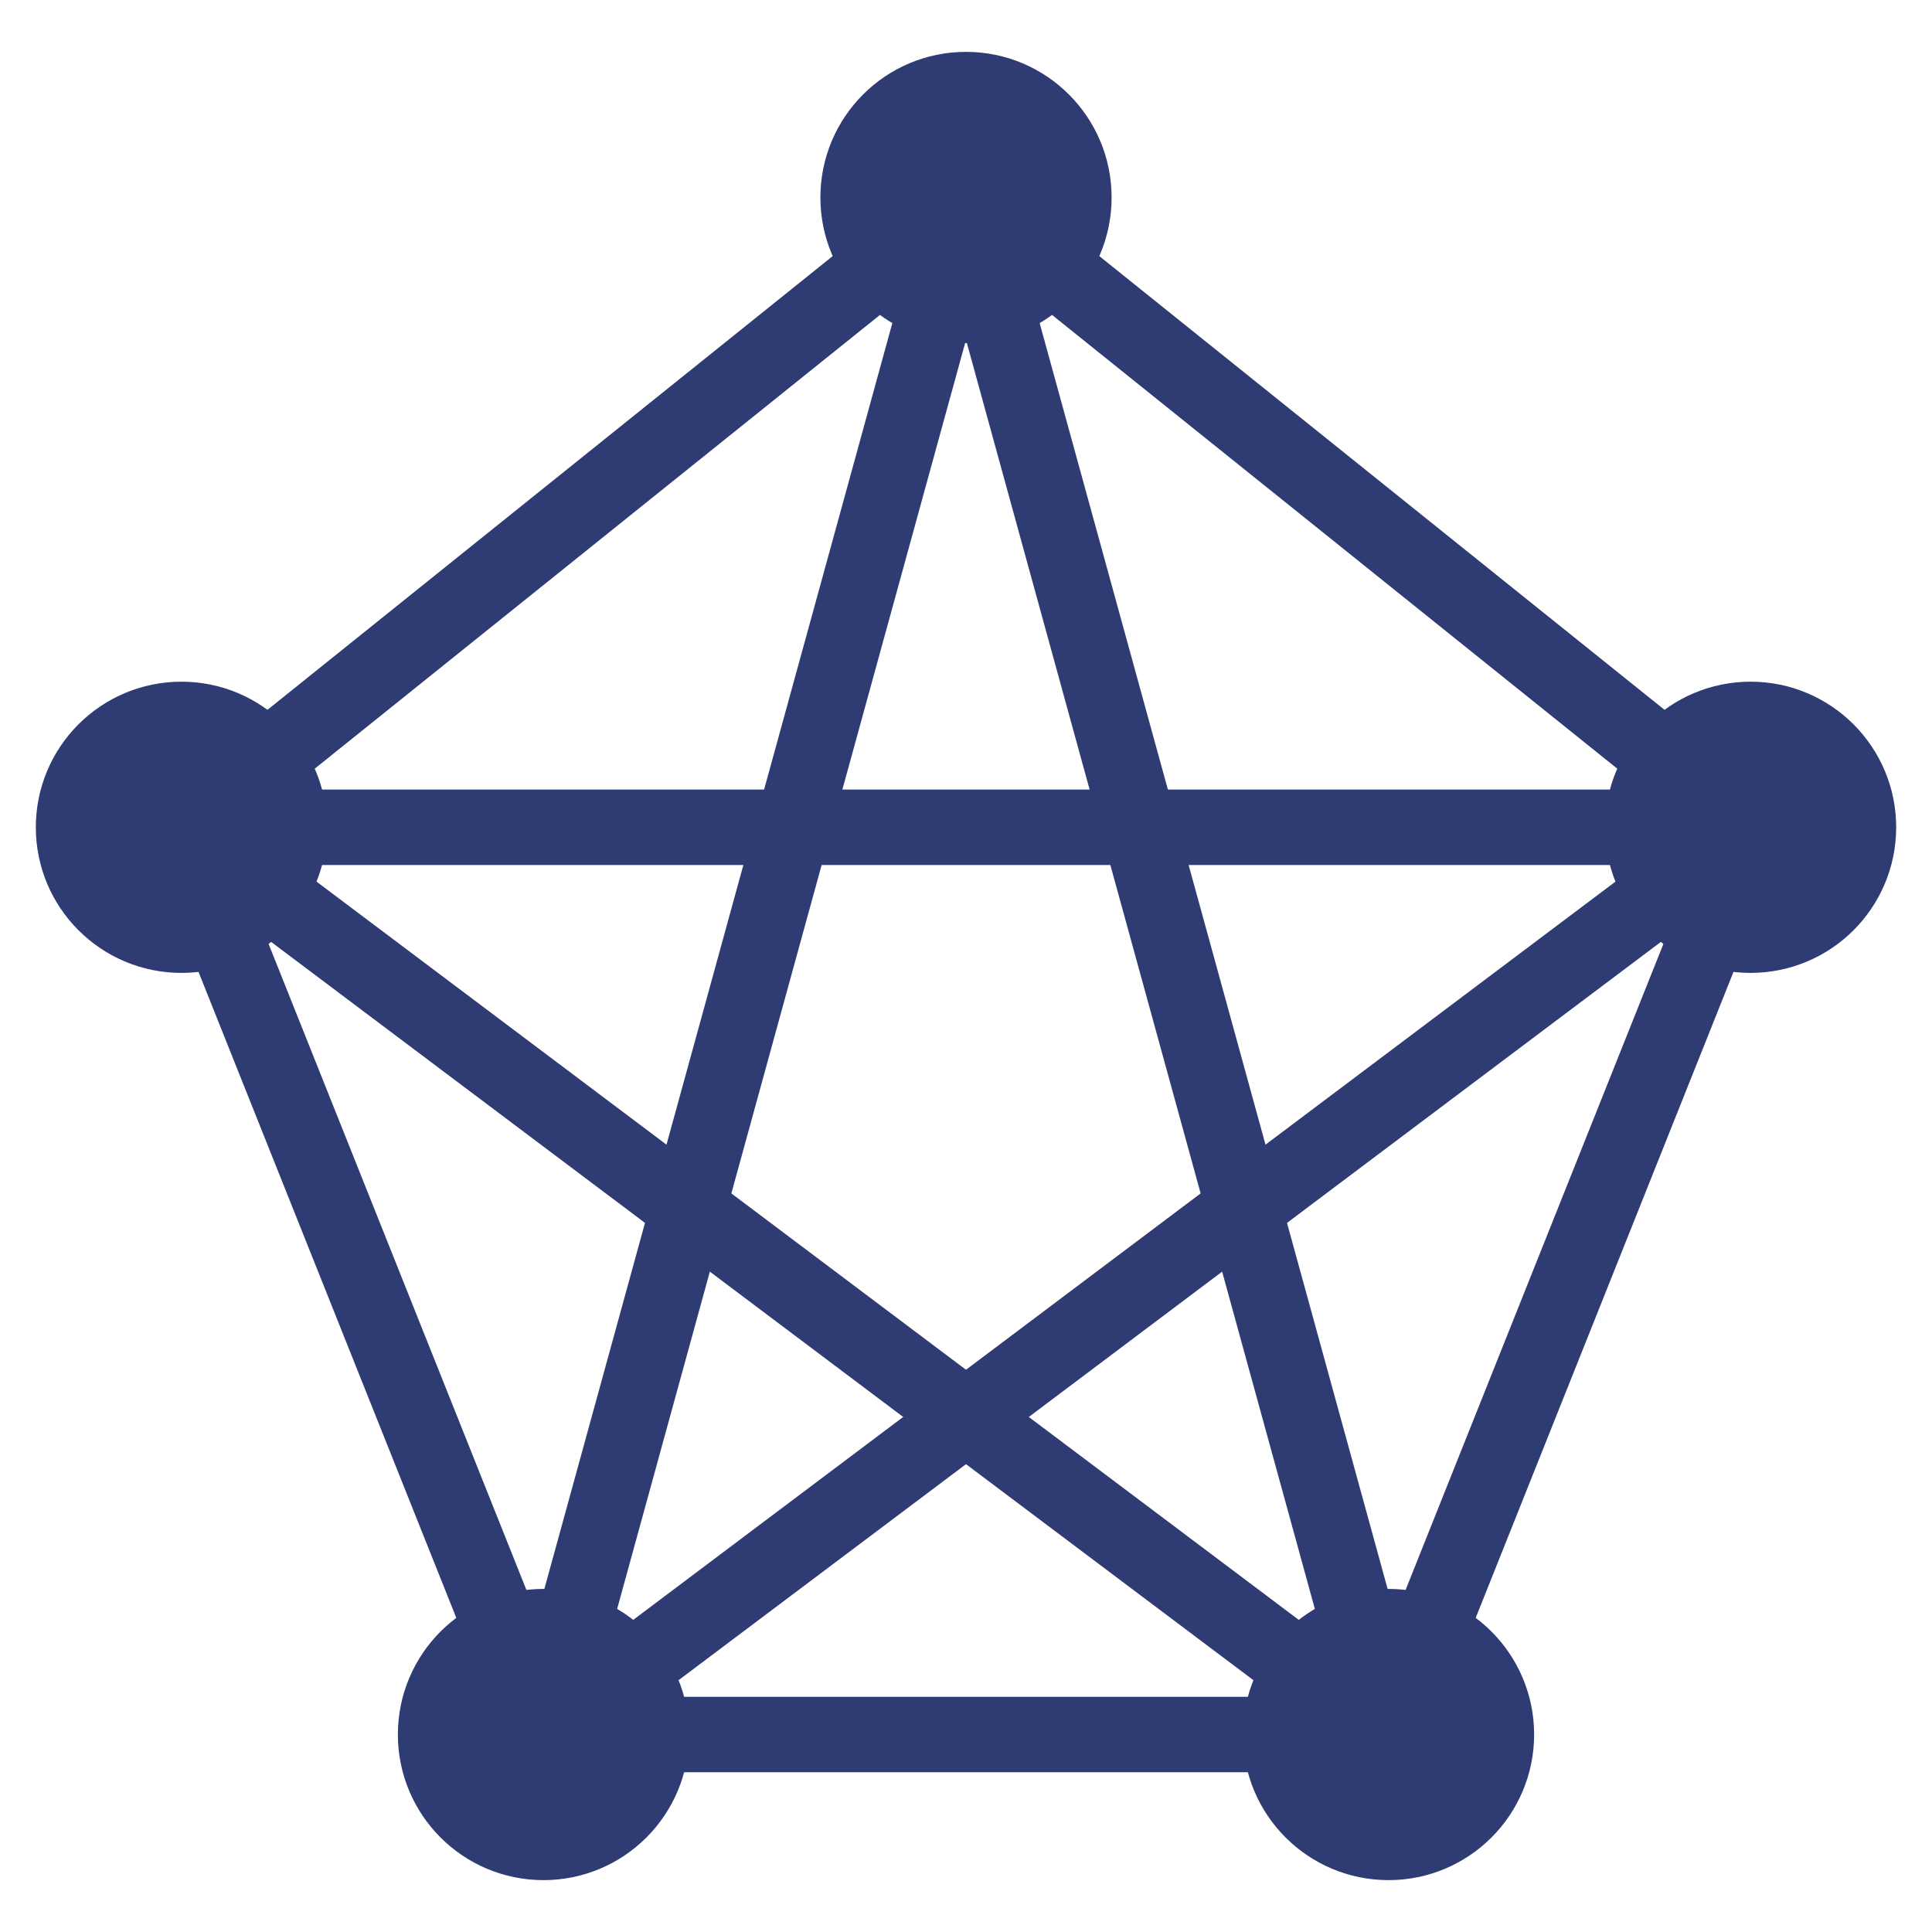
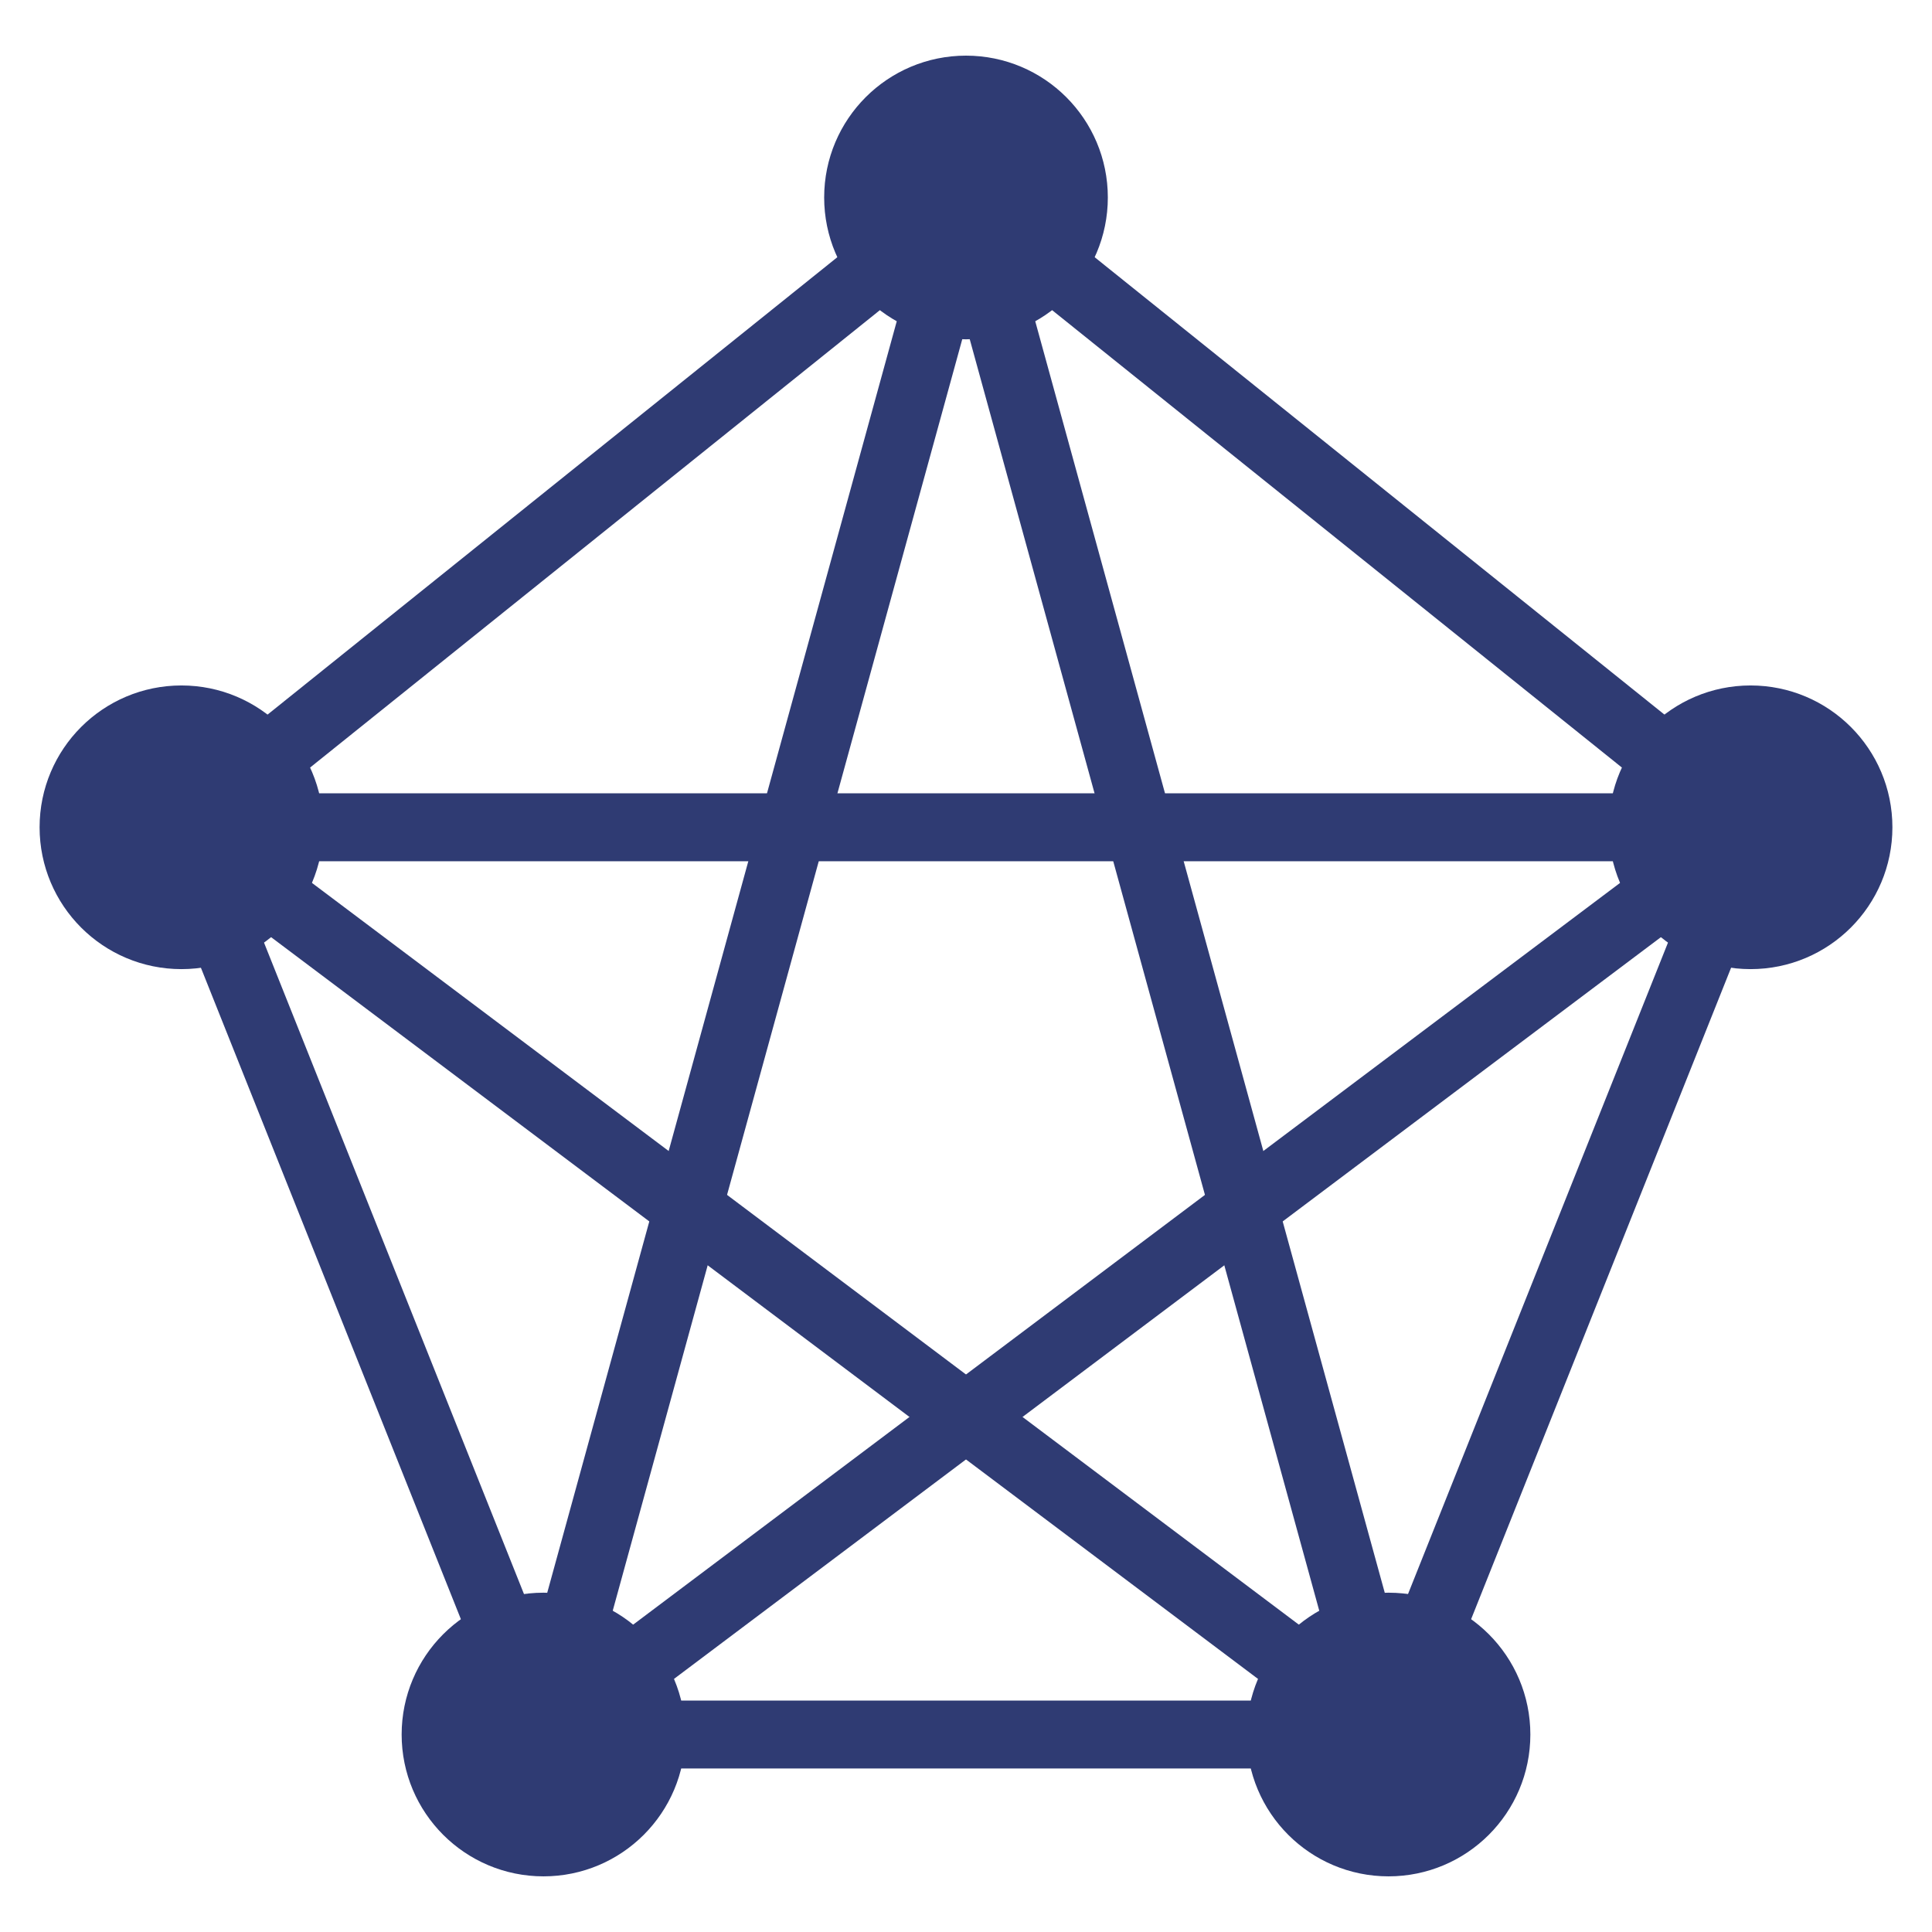
<svg xmlns="http://www.w3.org/2000/svg" version="1.1" id="Layer_1" x="0px" y="0px" width="512px" height="512px" viewBox="0 0 512 512" enable-background="new 0 0 512 512" xml:space="preserve">
-   <path fill="#2F3B73" stroke="#2F3B73" stroke-width="20" stroke-linecap="round" stroke-linejoin="round" d="M227.413,52.333  c0-15.788,12.799-28.587,28.587-28.587s28.587,12.799,28.587,28.587S271.788,80.919,256,80.919S227.413,68.121,227.413,52.333z" />
+   <path fill="#2F3B73" stroke="#2F3B73" stroke-width="18" stroke-linecap="round" stroke-linejoin="round" d="M227.413,52.333  c0-15.788,12.799-28.587,28.587-28.587s28.587,12.799,28.587,28.587S271.788,80.919,256,80.919S227.413,68.121,227.413,52.333z" />
  <g>
-     <path fill="#2F3B73" stroke="#2F3B73" stroke-width="20" stroke-linecap="round" stroke-linejoin="round" d="M115.44,459.667   c0-15.788,12.799-28.587,28.587-28.587s28.586,12.799,28.586,28.587s-12.798,28.586-28.586,28.586   C128.239,488.253,115.44,475.455,115.44,459.667z" />
-     <path fill="#2F3B73" stroke="#2F3B73" stroke-width="20" stroke-linecap="round" stroke-linejoin="round" d="M339.387,459.667   c0-15.788,12.798-28.587,28.586-28.587s28.587,12.799,28.587,28.587s-12.799,28.586-28.587,28.586S339.387,475.455,339.387,459.667   z" />
+     <path fill="#2F3B73" stroke="#2F3B73" stroke-width="18" stroke-linecap="round" stroke-linejoin="round" d="M115.44,459.667   c0-15.788,12.799-28.587,28.587-28.587s28.586,12.799,28.586,28.587s-12.798,28.586-28.586,28.586S115.44,475.455,115.44,459.667z" />
+     <path fill="#2F3B73" stroke="#2F3B73" stroke-width="18" stroke-linecap="round" stroke-linejoin="round" d="M339.387,459.667   c0-15.788,12.798-28.587,28.586-28.587s28.587,12.799,28.587,28.587s-12.799,28.586-28.587,28.586S339.387,475.455,339.387,459.667   z" />
  </g>
  <g>
-     <path fill="#2F3B73" stroke="#2F3B73" stroke-width="20" stroke-linecap="round" stroke-linejoin="round" d="M19.493,219.24   c0-15.788,12.799-28.587,28.587-28.587s28.586,12.799,28.586,28.587c0,15.788-12.798,28.587-28.586,28.587   S19.493,235.028,19.493,219.24z" />
-     <path fill="#2F3B73" stroke="#2F3B73" stroke-width="20" stroke-linecap="round" stroke-linejoin="round" d="M435.333,219.24   c0-15.788,12.799-28.587,28.587-28.587s28.587,12.799,28.587,28.587c0,15.788-12.799,28.587-28.587,28.587   S435.333,235.028,435.333,219.24z" />
+     <path fill="#2F3B73" stroke="#2F3B73" stroke-width="18" stroke-linecap="round" stroke-linejoin="round" d="M19.493,219.24   c0-15.788,12.799-28.587,28.587-28.587s28.586,12.799,28.586,28.587c0,15.788-12.798,28.587-28.586,28.587   S19.493,235.028,19.493,219.24z" />
+     <path fill="#2F3B73" stroke="#2F3B73" stroke-width="18" stroke-linecap="round" stroke-linejoin="round" d="M435.333,219.24   c0-15.788,12.799-28.587,28.587-28.587s28.587,12.799,28.587,28.587c0,15.788-12.799,28.587-28.587,28.587   S435.333,235.028,435.333,219.24z" />
  </g>
-   <path fill="none" stroke="#2F3B73" stroke-width="20" stroke-linejoin="round" d="M58.675,245.791l74.755,187.323" />
-   <path fill="none" stroke="#2F3B73" stroke-width="20" stroke-linejoin="round" d="M339.387,459.667H172.613" />
-   <path fill="none" stroke="#2F3B73" stroke-width="20" stroke-linejoin="round" d="M453.324,245.791l-74.756,187.326" />
-   <path fill="none" stroke="#2F3B73" stroke-width="20" stroke-linejoin="round" d="M441.068,236.415L166.877,442.491" />
-   <path fill="none" stroke="#2F3B73" stroke-width="20" stroke-linejoin="round" d="M70.932,236.415L345.12,442.491" />
-   <path fill="none" stroke="#2F3B73" stroke-width="20" stroke-linejoin="round" d="M263.857,80.92l96.537,351.184" />
-   <path fill="none" stroke="#2F3B73" stroke-width="20" stroke-linejoin="round" d="M233.711,70.225L70.369,201.348" />
-   <path fill="none" stroke="#2F3B73" stroke-width="20" stroke-linejoin="round" d="M248.423,79.897l-96.819,352.206" />
-   <path fill="none" stroke="#2F3B73" stroke-width="20" stroke-linejoin="round" d="M76.667,219.24h358.667" />
-   <path fill="none" stroke="#2F3B73" stroke-width="20" stroke-linejoin="round" d="M278.568,70.45l163.062,130.898" />
+   <path fill="none" stroke="#2F3B73" stroke-width="18" stroke-linejoin="round" d="M58.675,245.791l74.755,187.323" />
+   <path fill="none" stroke="#2F3B73" stroke-width="18" stroke-linejoin="round" d="M339.387,459.667H172.613" />
+   <path fill="none" stroke="#2F3B73" stroke-width="18" stroke-linejoin="round" d="M453.324,245.791l-74.756,187.326" />
+   <path fill="none" stroke="#2F3B73" stroke-width="18" stroke-linejoin="round" d="M441.068,236.415L166.877,442.491" />
+   <path fill="none" stroke="#2F3B73" stroke-width="18" stroke-linejoin="round" d="M70.932,236.415L345.12,442.491" />
+   <path fill="none" stroke="#2F3B73" stroke-width="18" stroke-linejoin="round" d="M263.857,80.92l96.536,351.184" />
+   <path fill="none" stroke="#2F3B73" stroke-width="18" stroke-linejoin="round" d="M233.711,70.225L70.369,201.348" />
+   <path fill="none" stroke="#2F3B73" stroke-width="18" stroke-linejoin="round" d="M248.423,79.897l-96.819,352.206" />
+   <path fill="none" stroke="#2F3B73" stroke-width="18" stroke-linejoin="round" d="M76.667,219.24h358.667" />
+   <path fill="none" stroke="#2F3B73" stroke-width="18" stroke-linejoin="round" d="M278.568,70.45L441.63,201.348" />
</svg>
